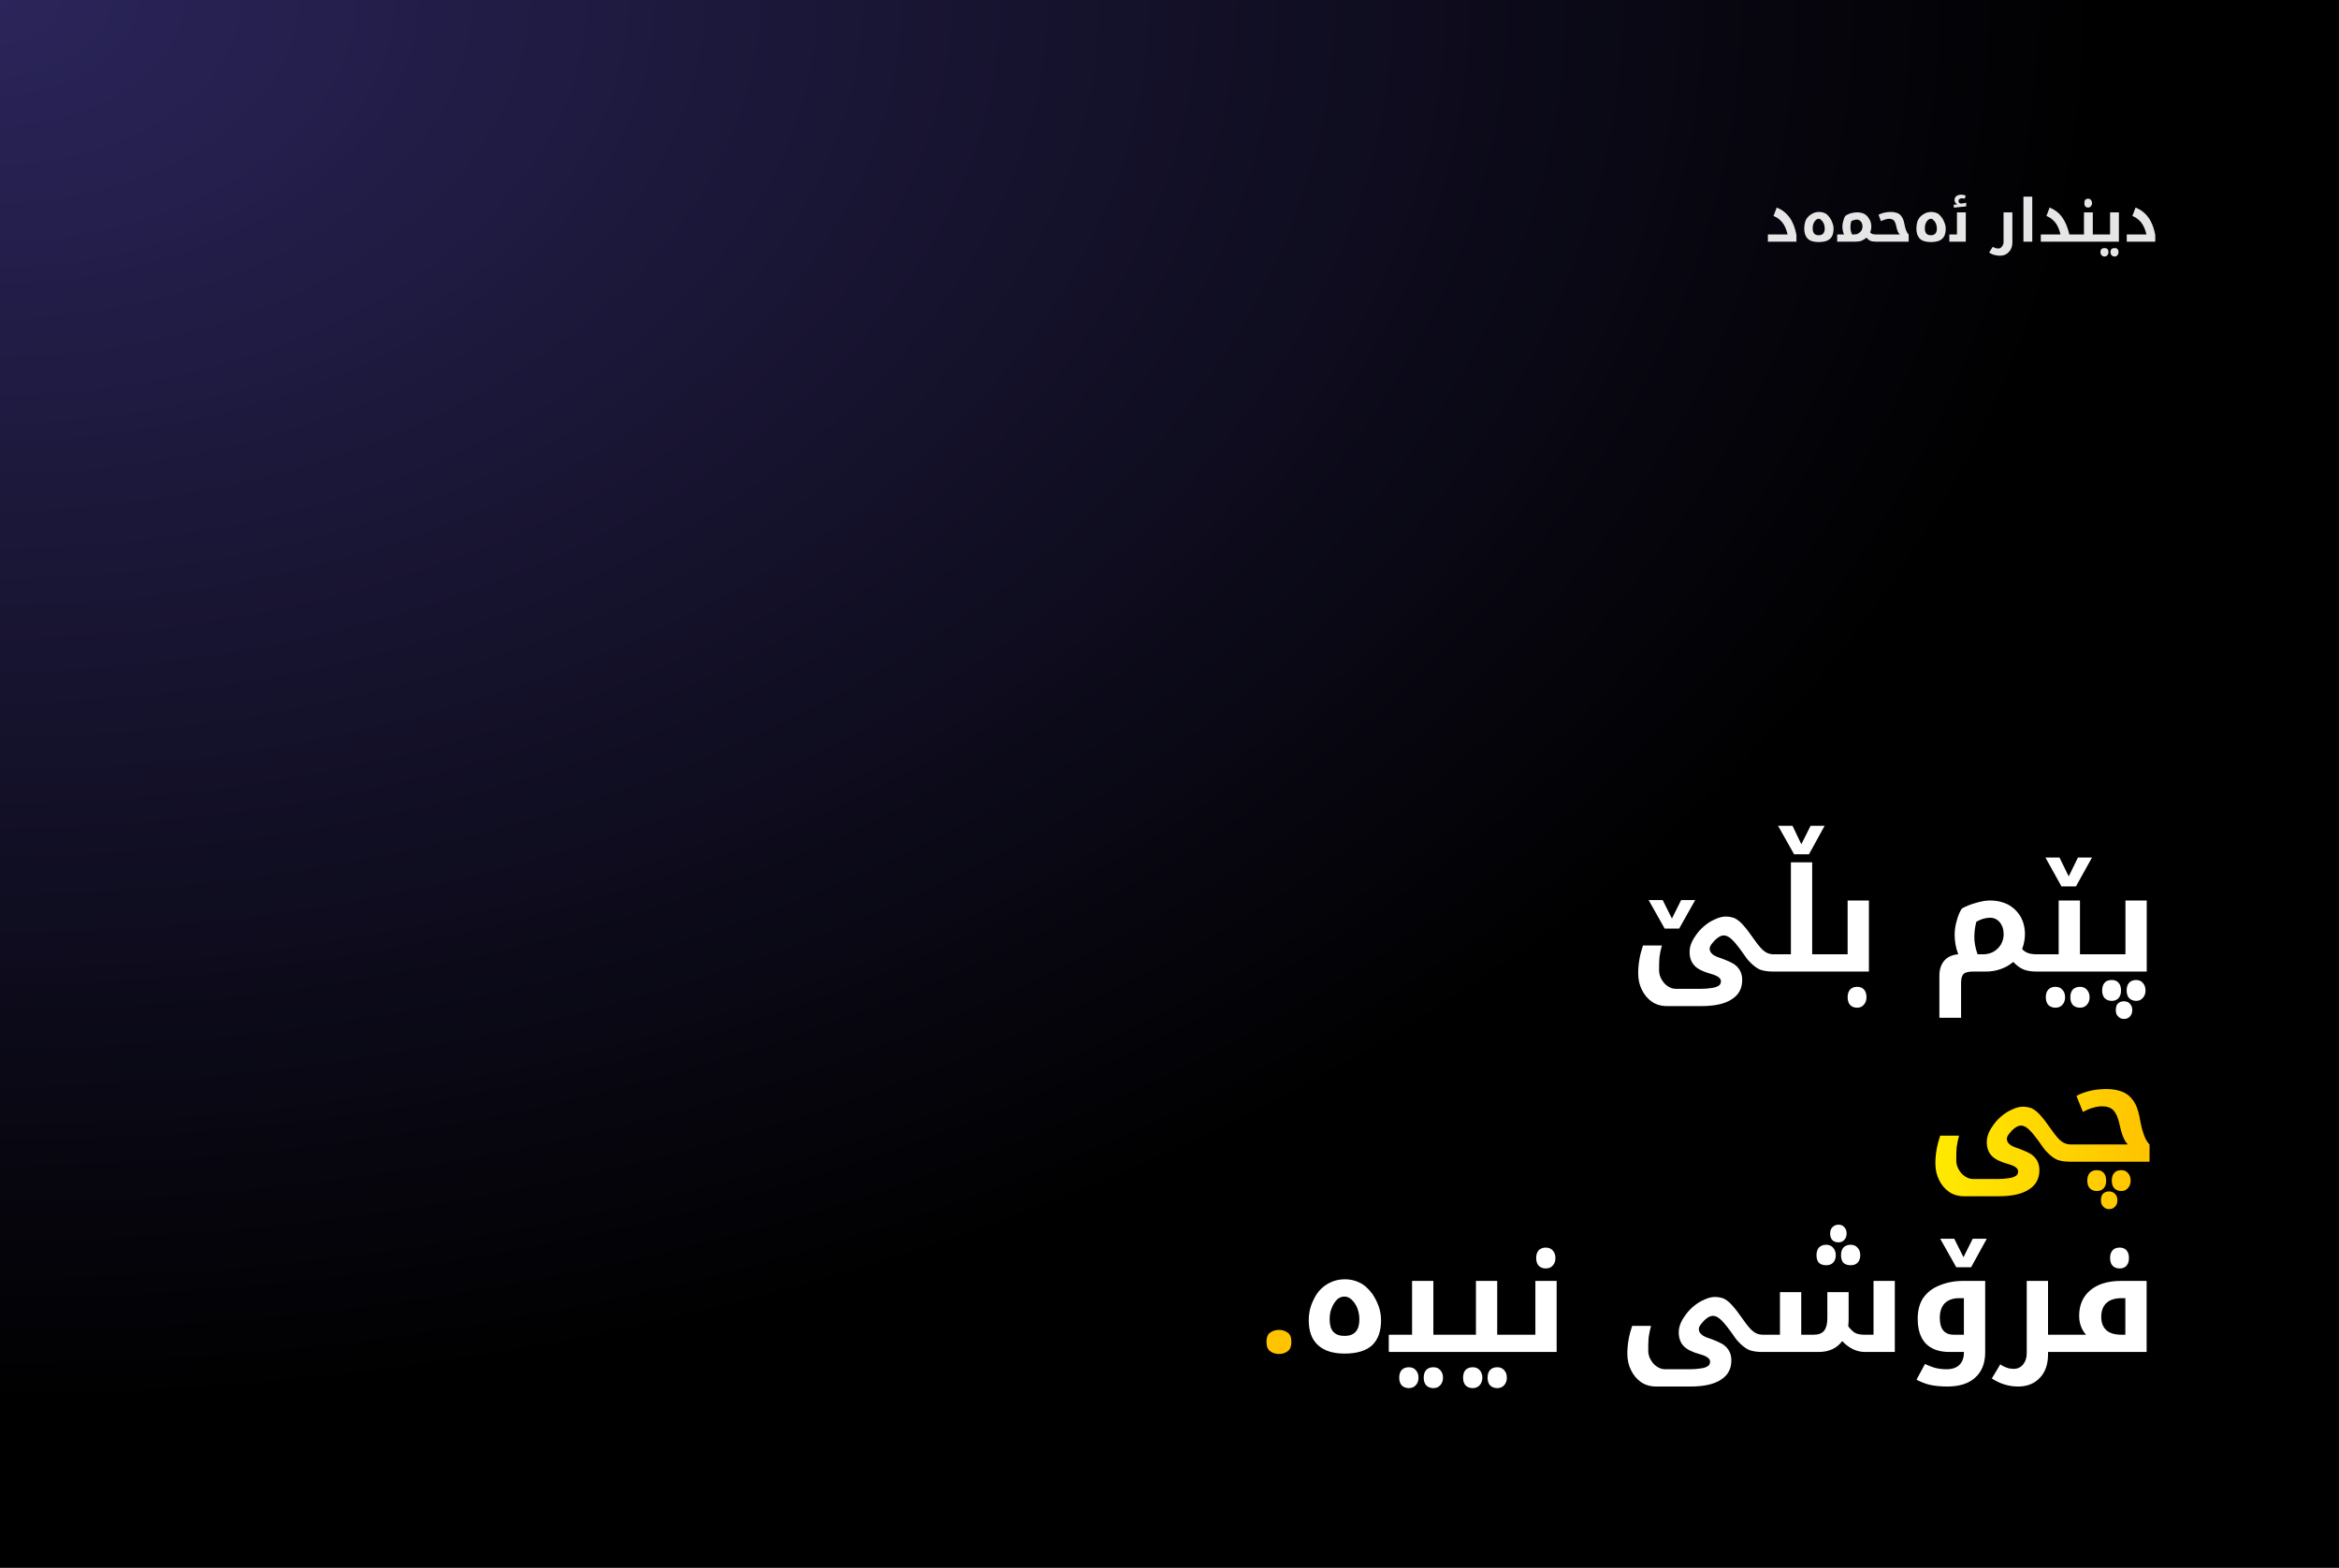
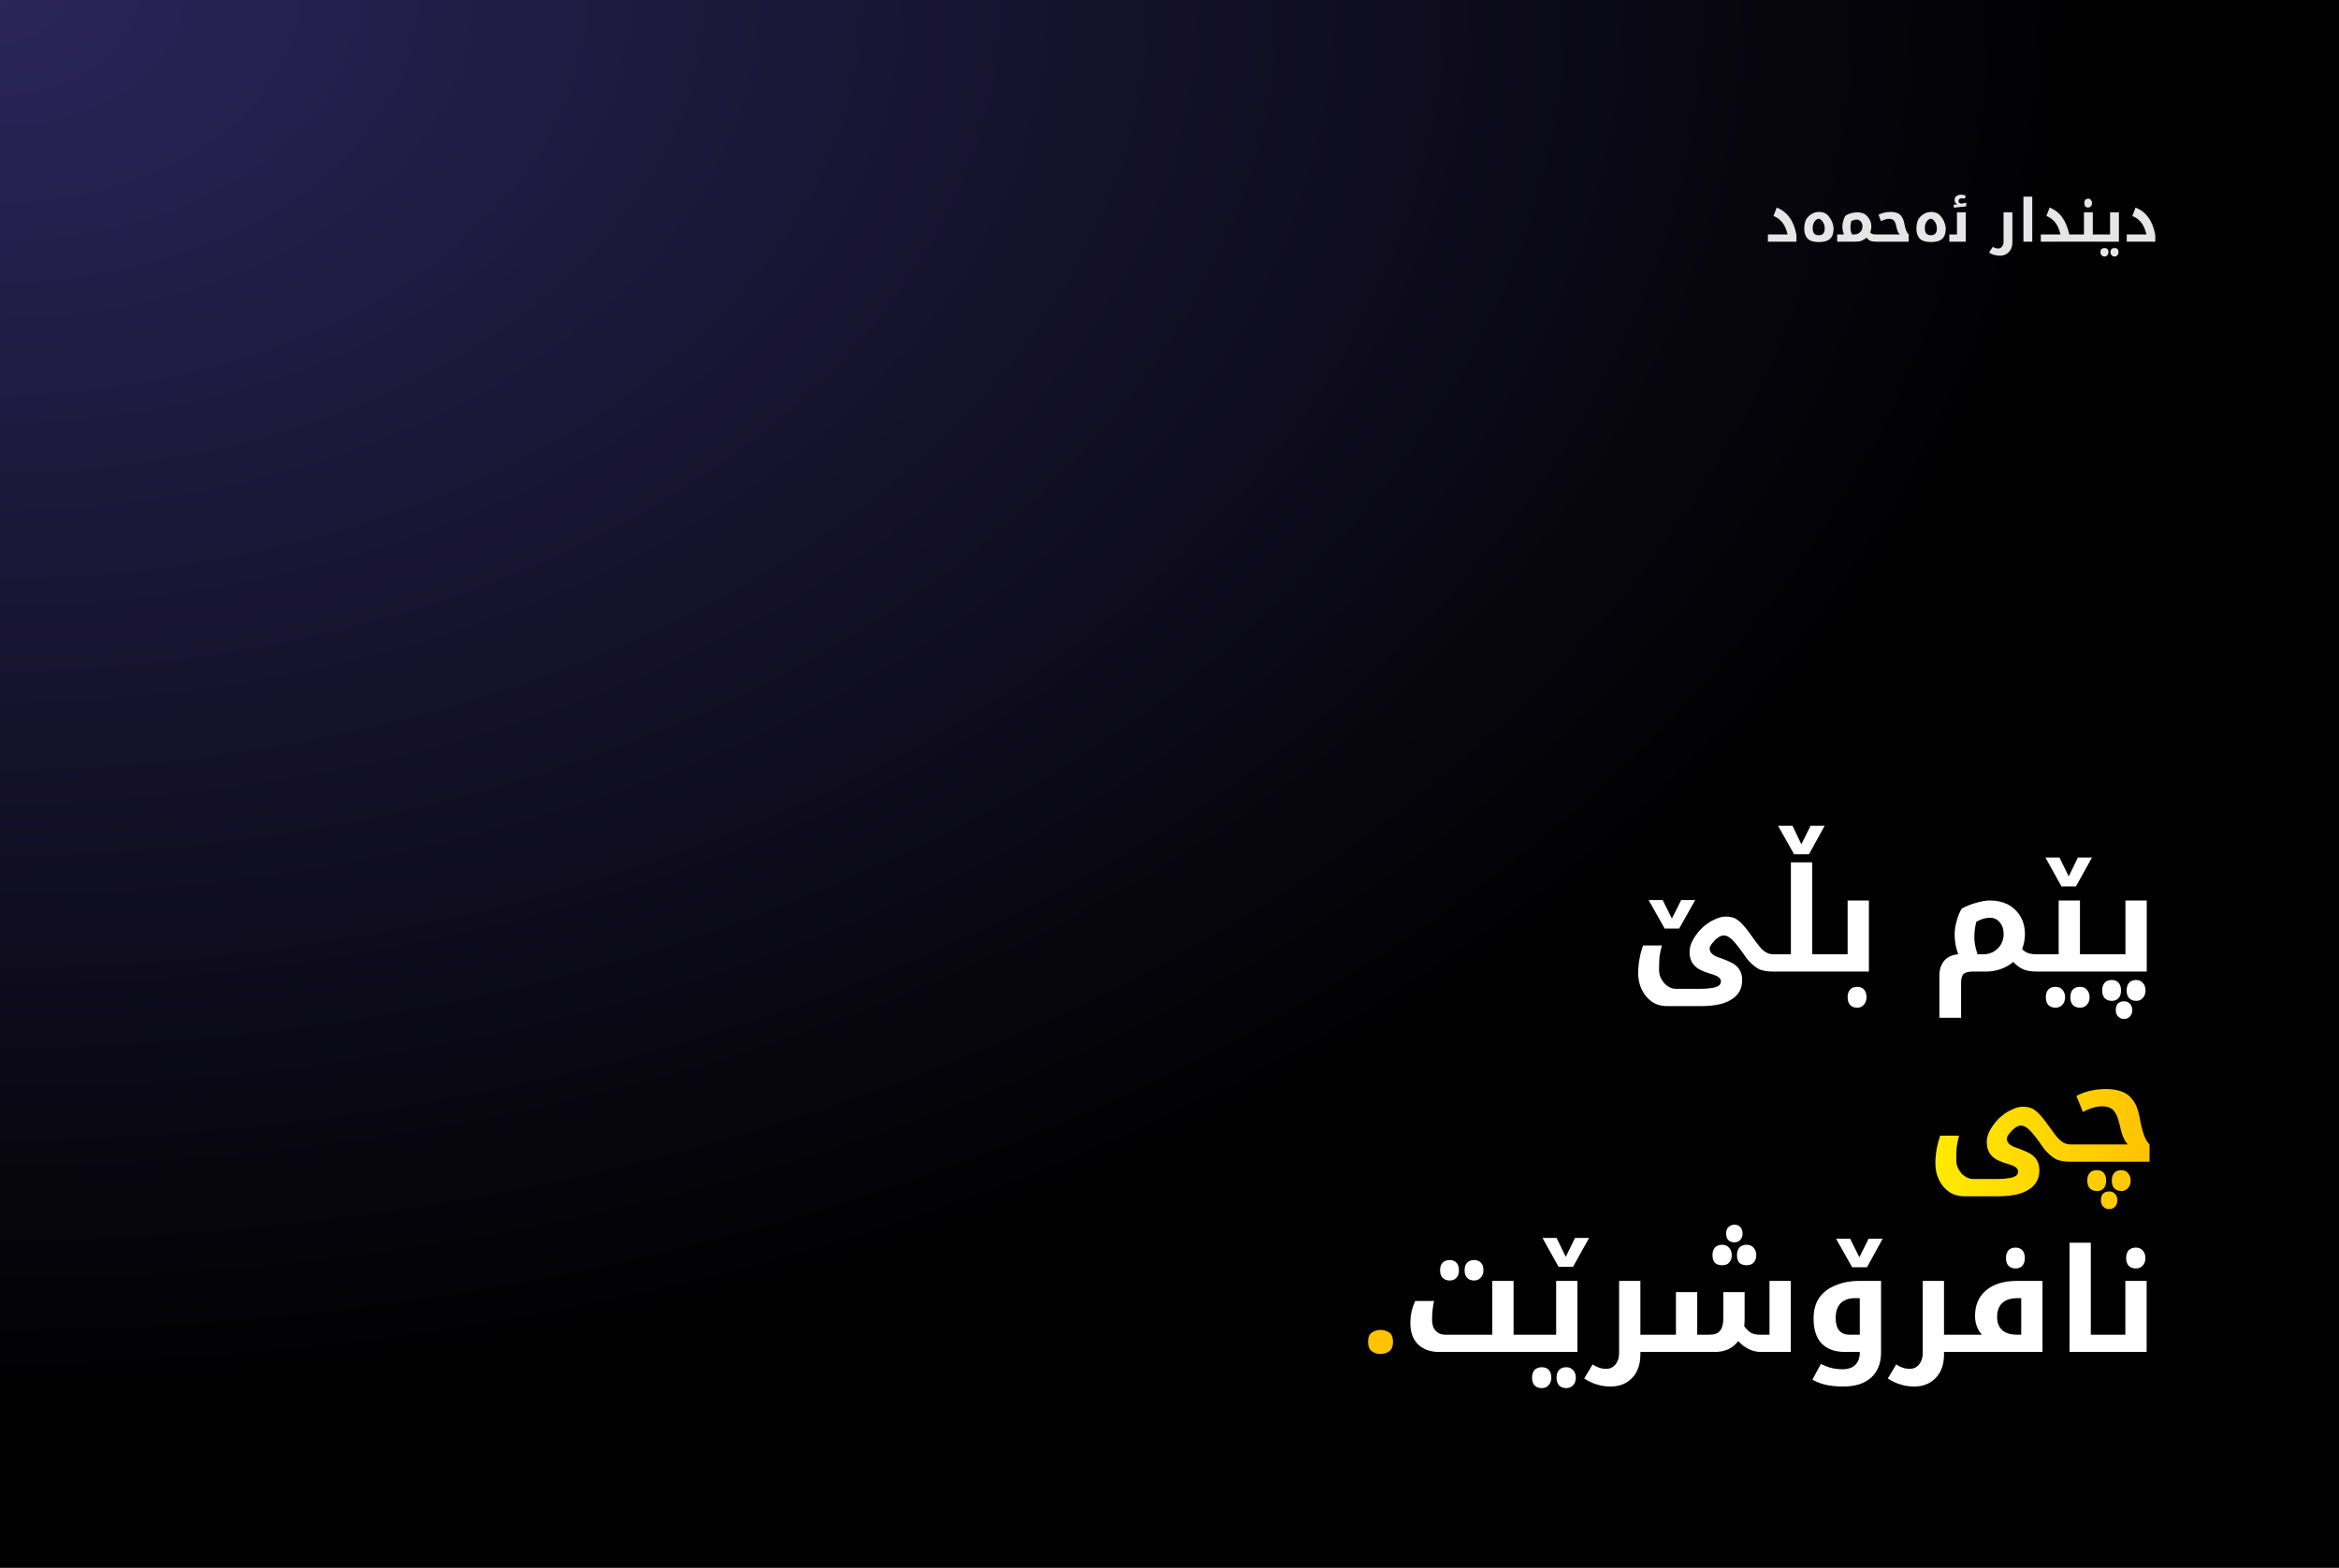
<svg xmlns="http://www.w3.org/2000/svg" width="91mm" height="61mm" viewBox="0 0 91 61">
  <style>
@font-face { font-family: "Noto Kufi Arabic"; src: url("fonts/NotoKufiArabic[wght].ttf") format("truetype"); font-weight: 100 900; }
text { font-family: "Noto Kufi Arabic", sans-serif; }
</style>
  <defs>
    <radialGradient id="glow" cx="0" cy="0" r="0.9">
      <stop offset="0" stop-color="#7161ef" stop-opacity="0.38" />
      <stop offset="1" stop-color="#7161ef" stop-opacity="0" />
    </radialGradient>
    <linearGradient id="yellow" x1="1" y1="0" x2="0" y2="0">
      <stop offset="0" stop-color="#ffc300" />
      <stop offset="1" stop-color="#ffea00" />
    </linearGradient>
  </defs>
  <rect width="91" height="61" fill="#000000" />
  <rect width="91" height="61" fill="url(#glow)" />
  <text x="84" y="9.4" font-size="2.3" font-weight="700" fill="#ffffff" fill-opacity="0.9" direction="rtl" unicode-bidi="embed" text-anchor="start">دیندار ئەحمەد</text>
  <g font-weight="900" font-size="5.6">
    <text x="84" y="37.80" fill="#ffffff" direction="rtl" unicode-bidi="embed" text-anchor="start">پێم بڵێ</text>
    <text x="84" y="45.20" fill="url(#yellow)" direction="rtl" unicode-bidi="embed" text-anchor="start">چی</text>
-     <text x="84" y="52.60" fill="#ffffff" direction="rtl" unicode-bidi="embed" text-anchor="start">فرۆشی نییە<tspan fill="#ffc300">.</tspan>
+     <text x="84" y="52.60" fill="#ffffff" direction="rtl" unicode-bidi="embed" text-anchor="start">نافرۆشرێت<tspan fill="#ffc300">.</tspan>
    </text>
  </g>
</svg>
